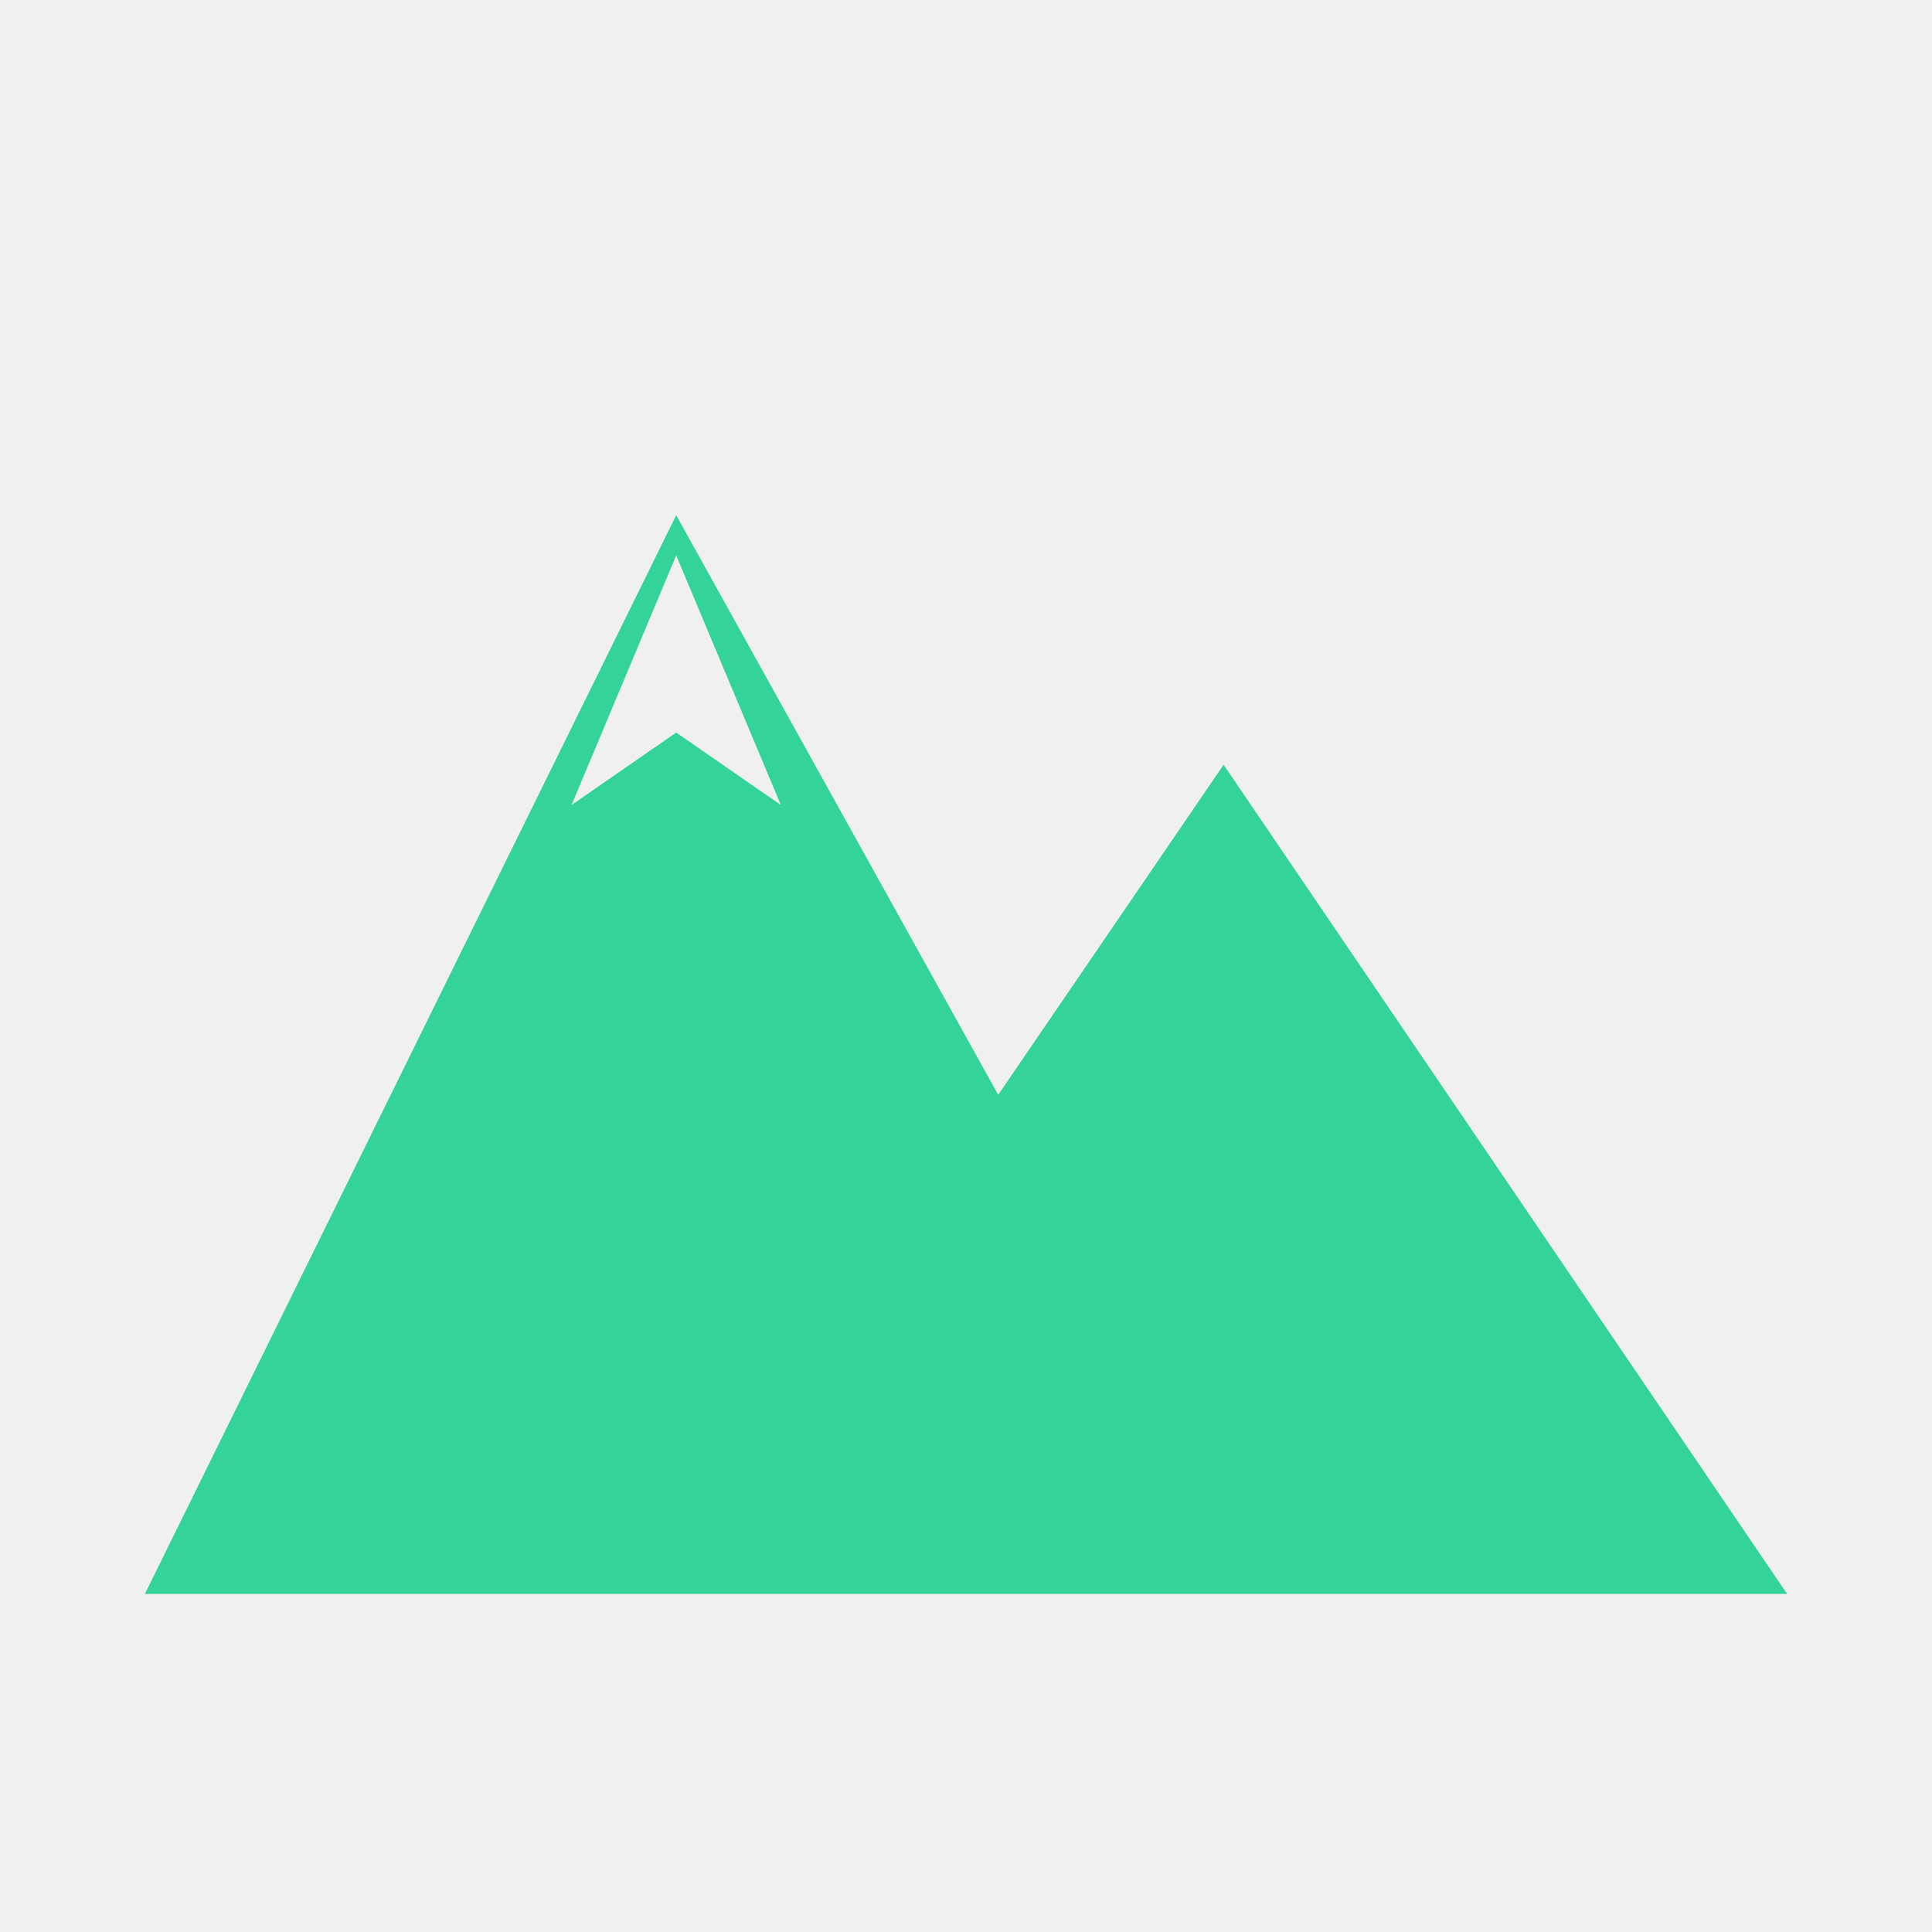
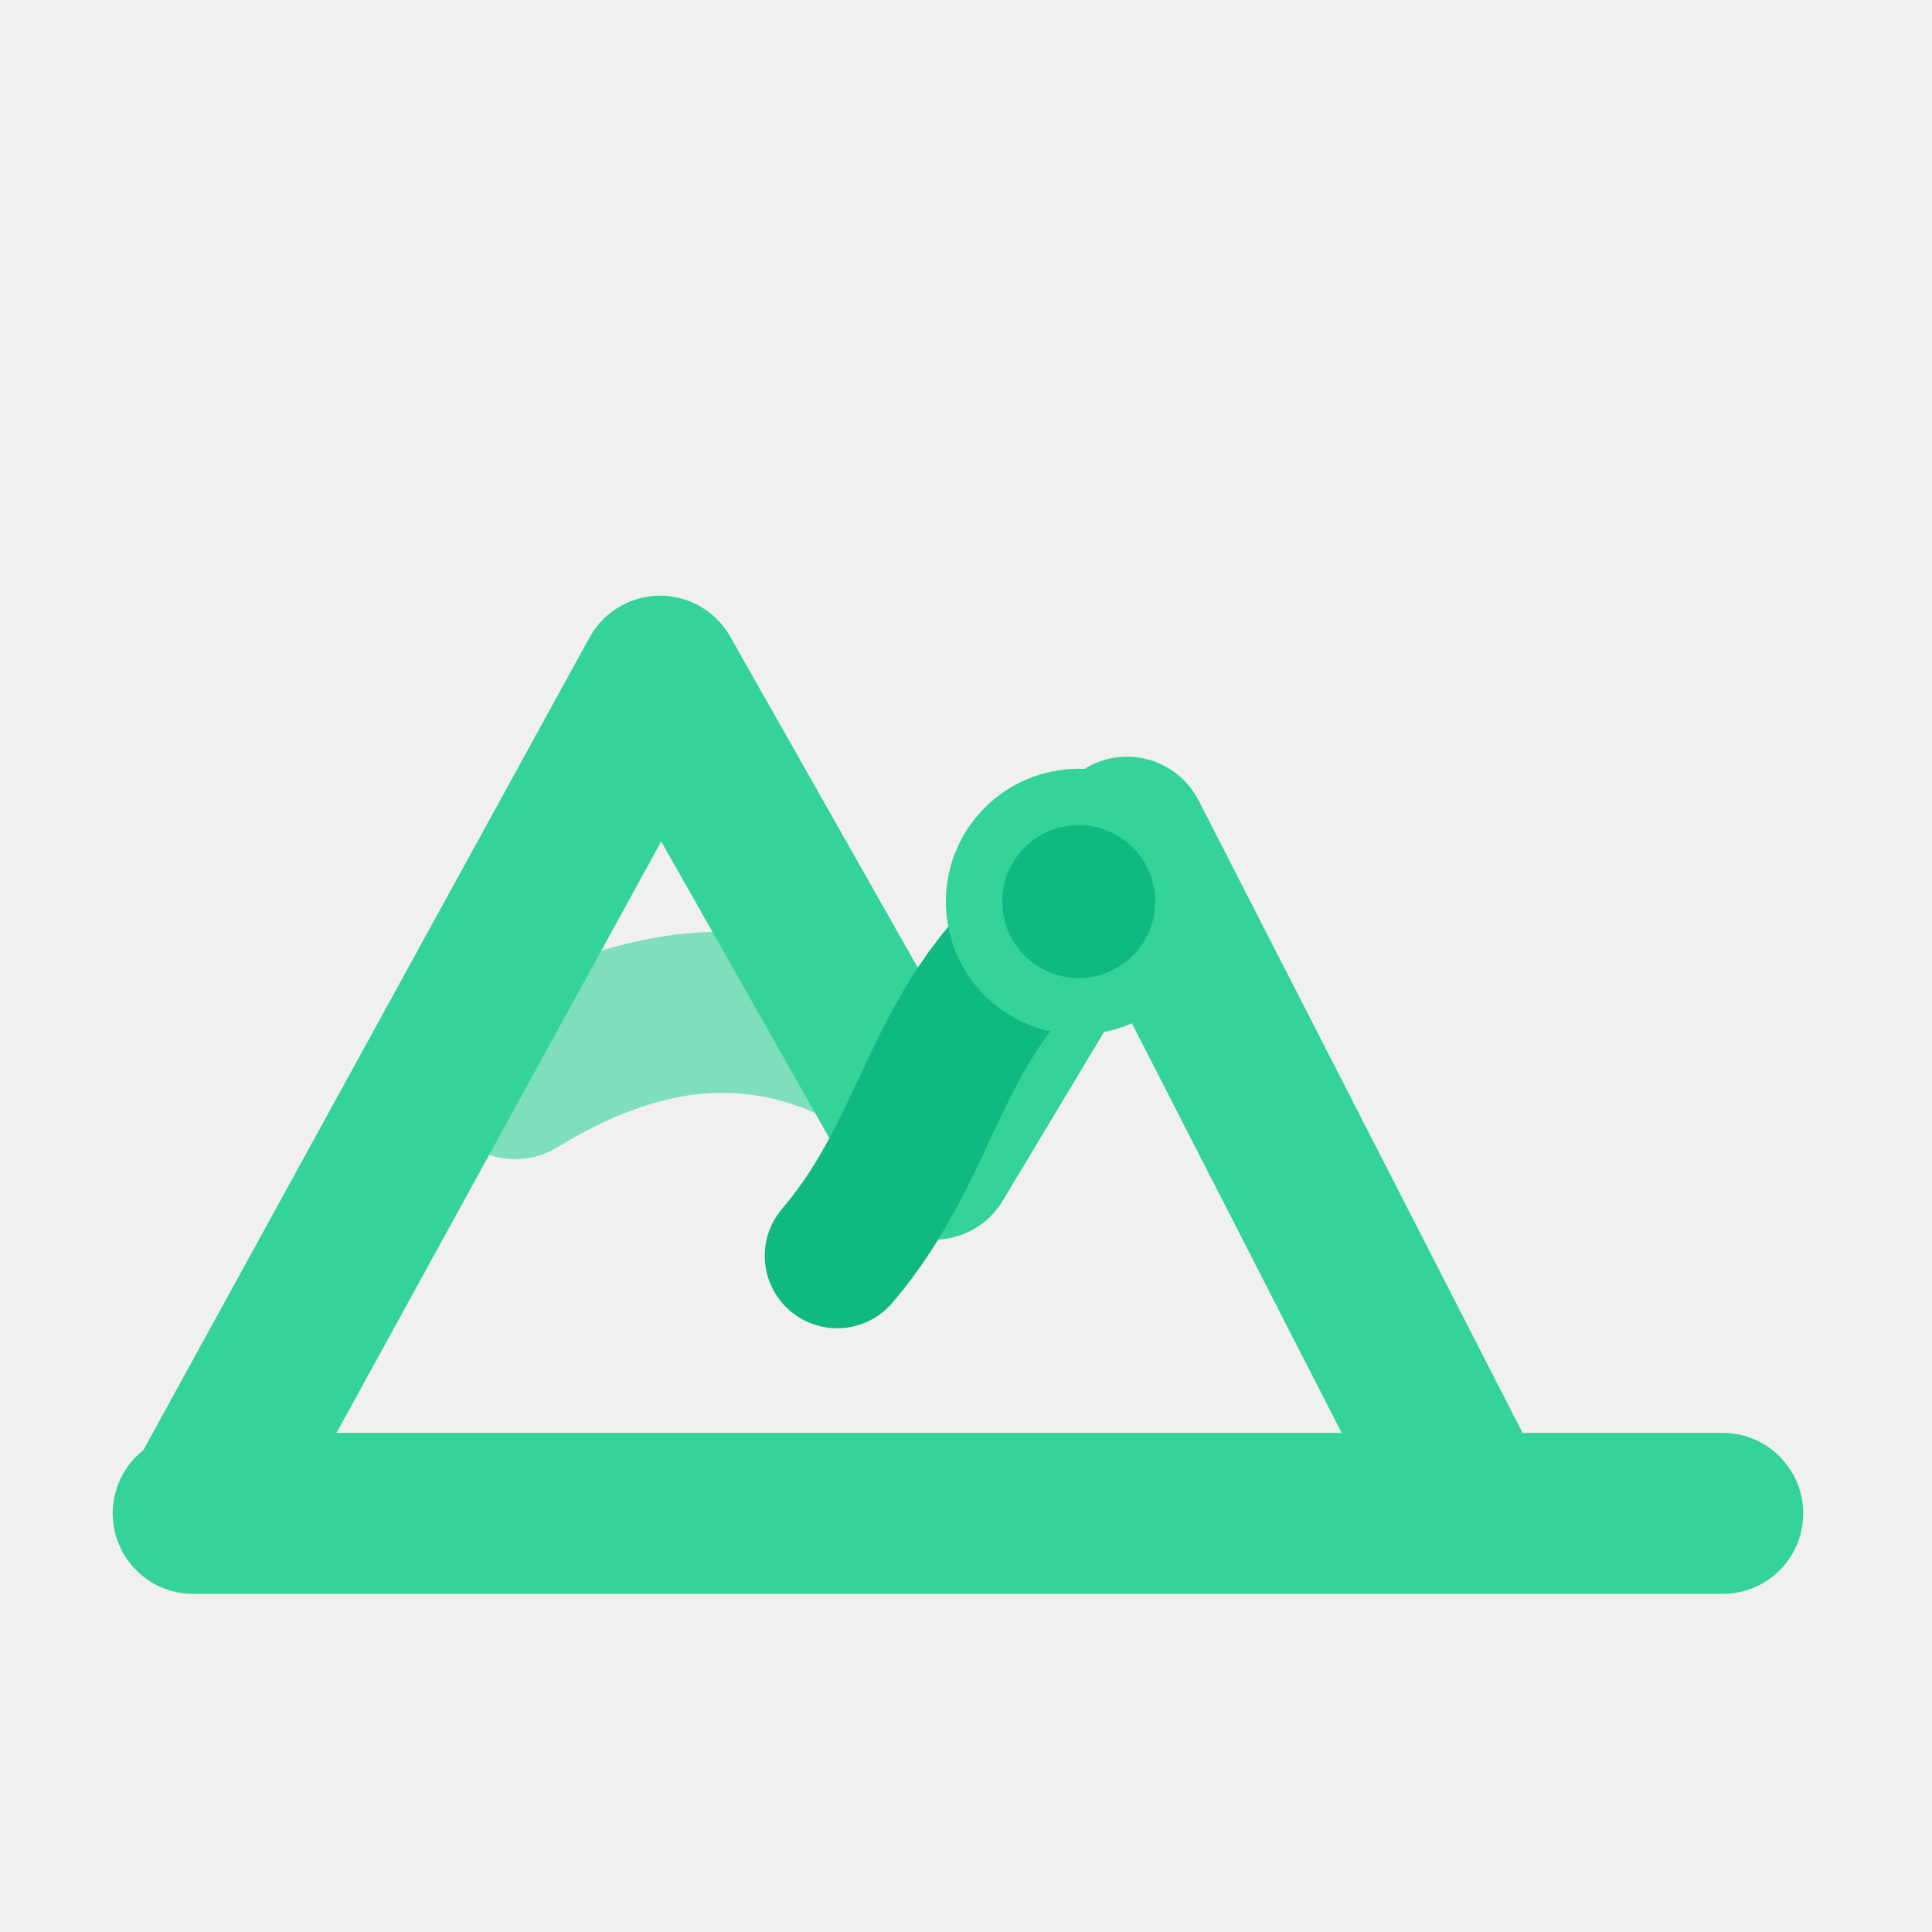
<svg xmlns="http://www.w3.org/2000/svg" viewBox="0 0 24 24" fill="none" role="img" aria-label="HIKING">
-   <defs>
-     <mask id="snow">
-       <rect x="0" y="0" width="24" height="24" fill="#fff" />
-       <path d="M7.1 10 8.4 6.9 9.7 10 8.4 9.1Z" fill="#000" />
-     </mask>
-   </defs>
-   <path d="M1.8 19.8 8.4 6.4 12.4 13.6 15.2 9.5 22.2 19.8Z" fill="#34D399" mask="url(#snow)" />
+   <g stroke="#34D399" stroke-width="2" stroke-linecap="round" stroke-linejoin="round">
+     <path d="M2.6 18.6 8.2 8.4l3.4 6 2.4-4 4.2 8.2" />
+     <path d="M2.4 18.8h19" />
+     <path d="M6.4 13.4c1.8-1.1 3.4-1.1 5 0" opacity="0.6" />
+   </g>
+   <path d="M10.4 15.6c1.2-1.4 1.2-3 2.8-4.2" stroke="#10B981" stroke-width="1.8" stroke-linecap="round" />
+   <circle cx="13.4" cy="11.2" r="1.3" fill="#10B981" stroke="#34D399" stroke-width="0.7" />
</svg>
